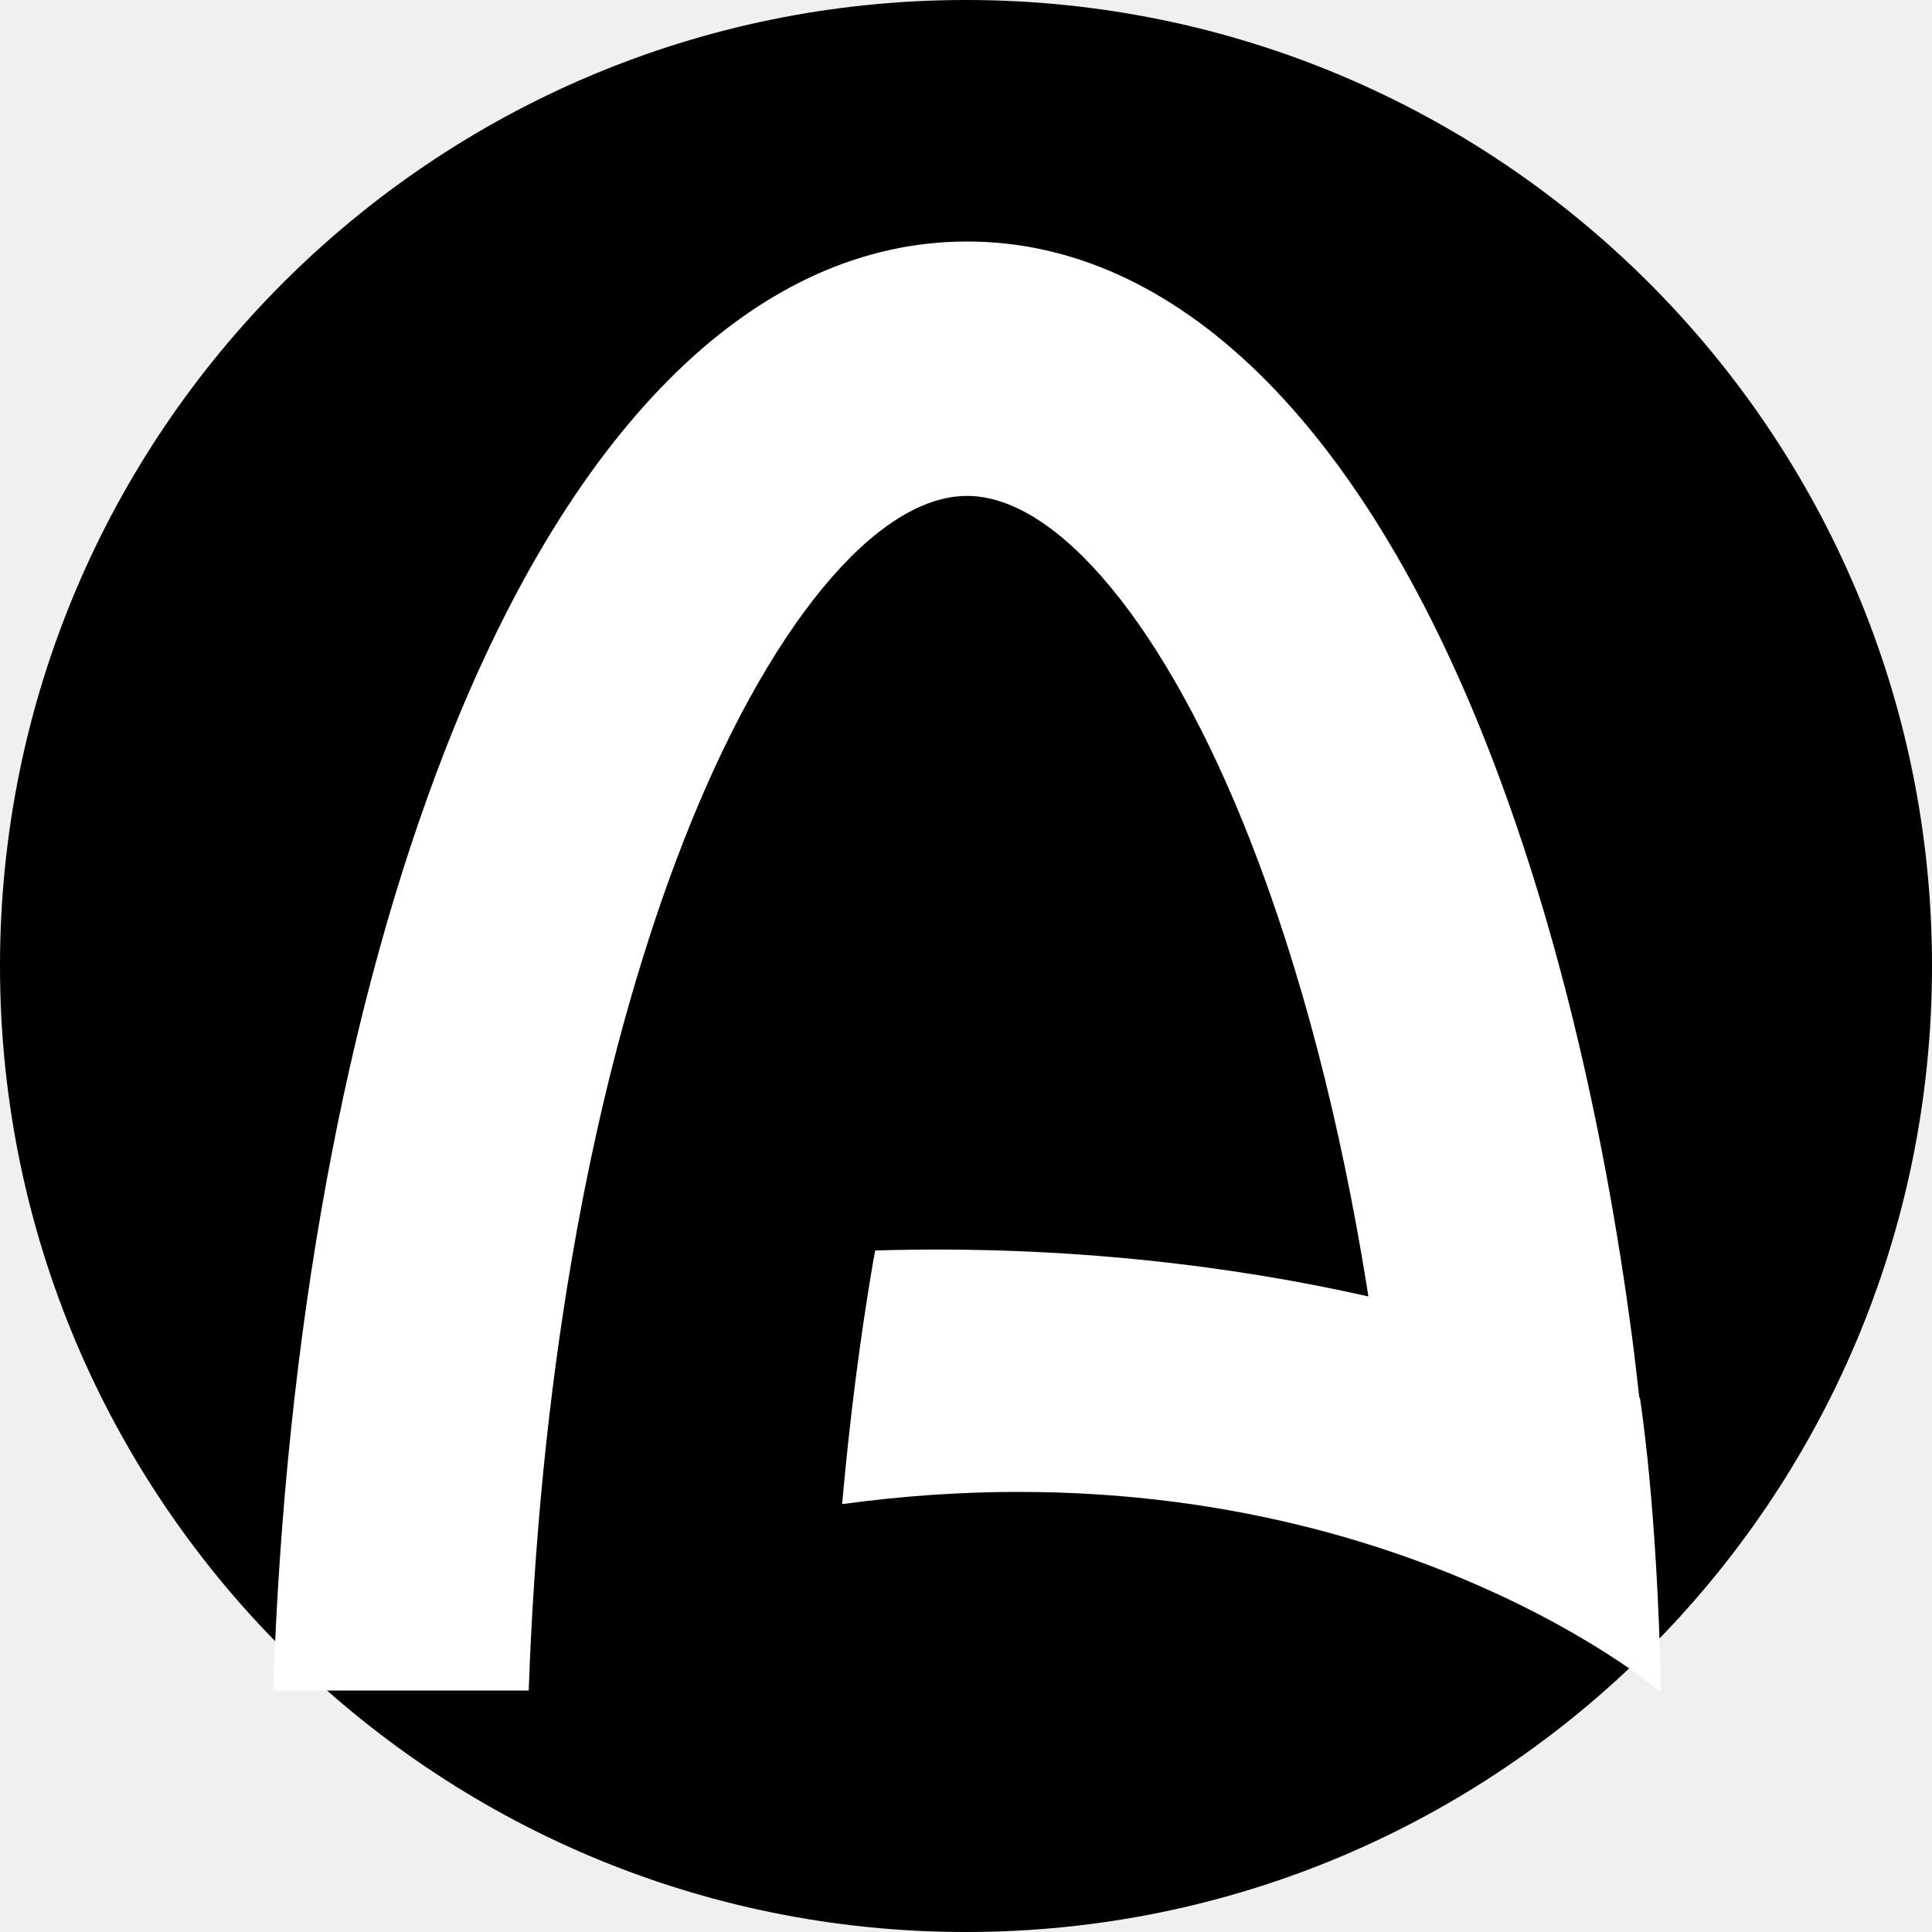
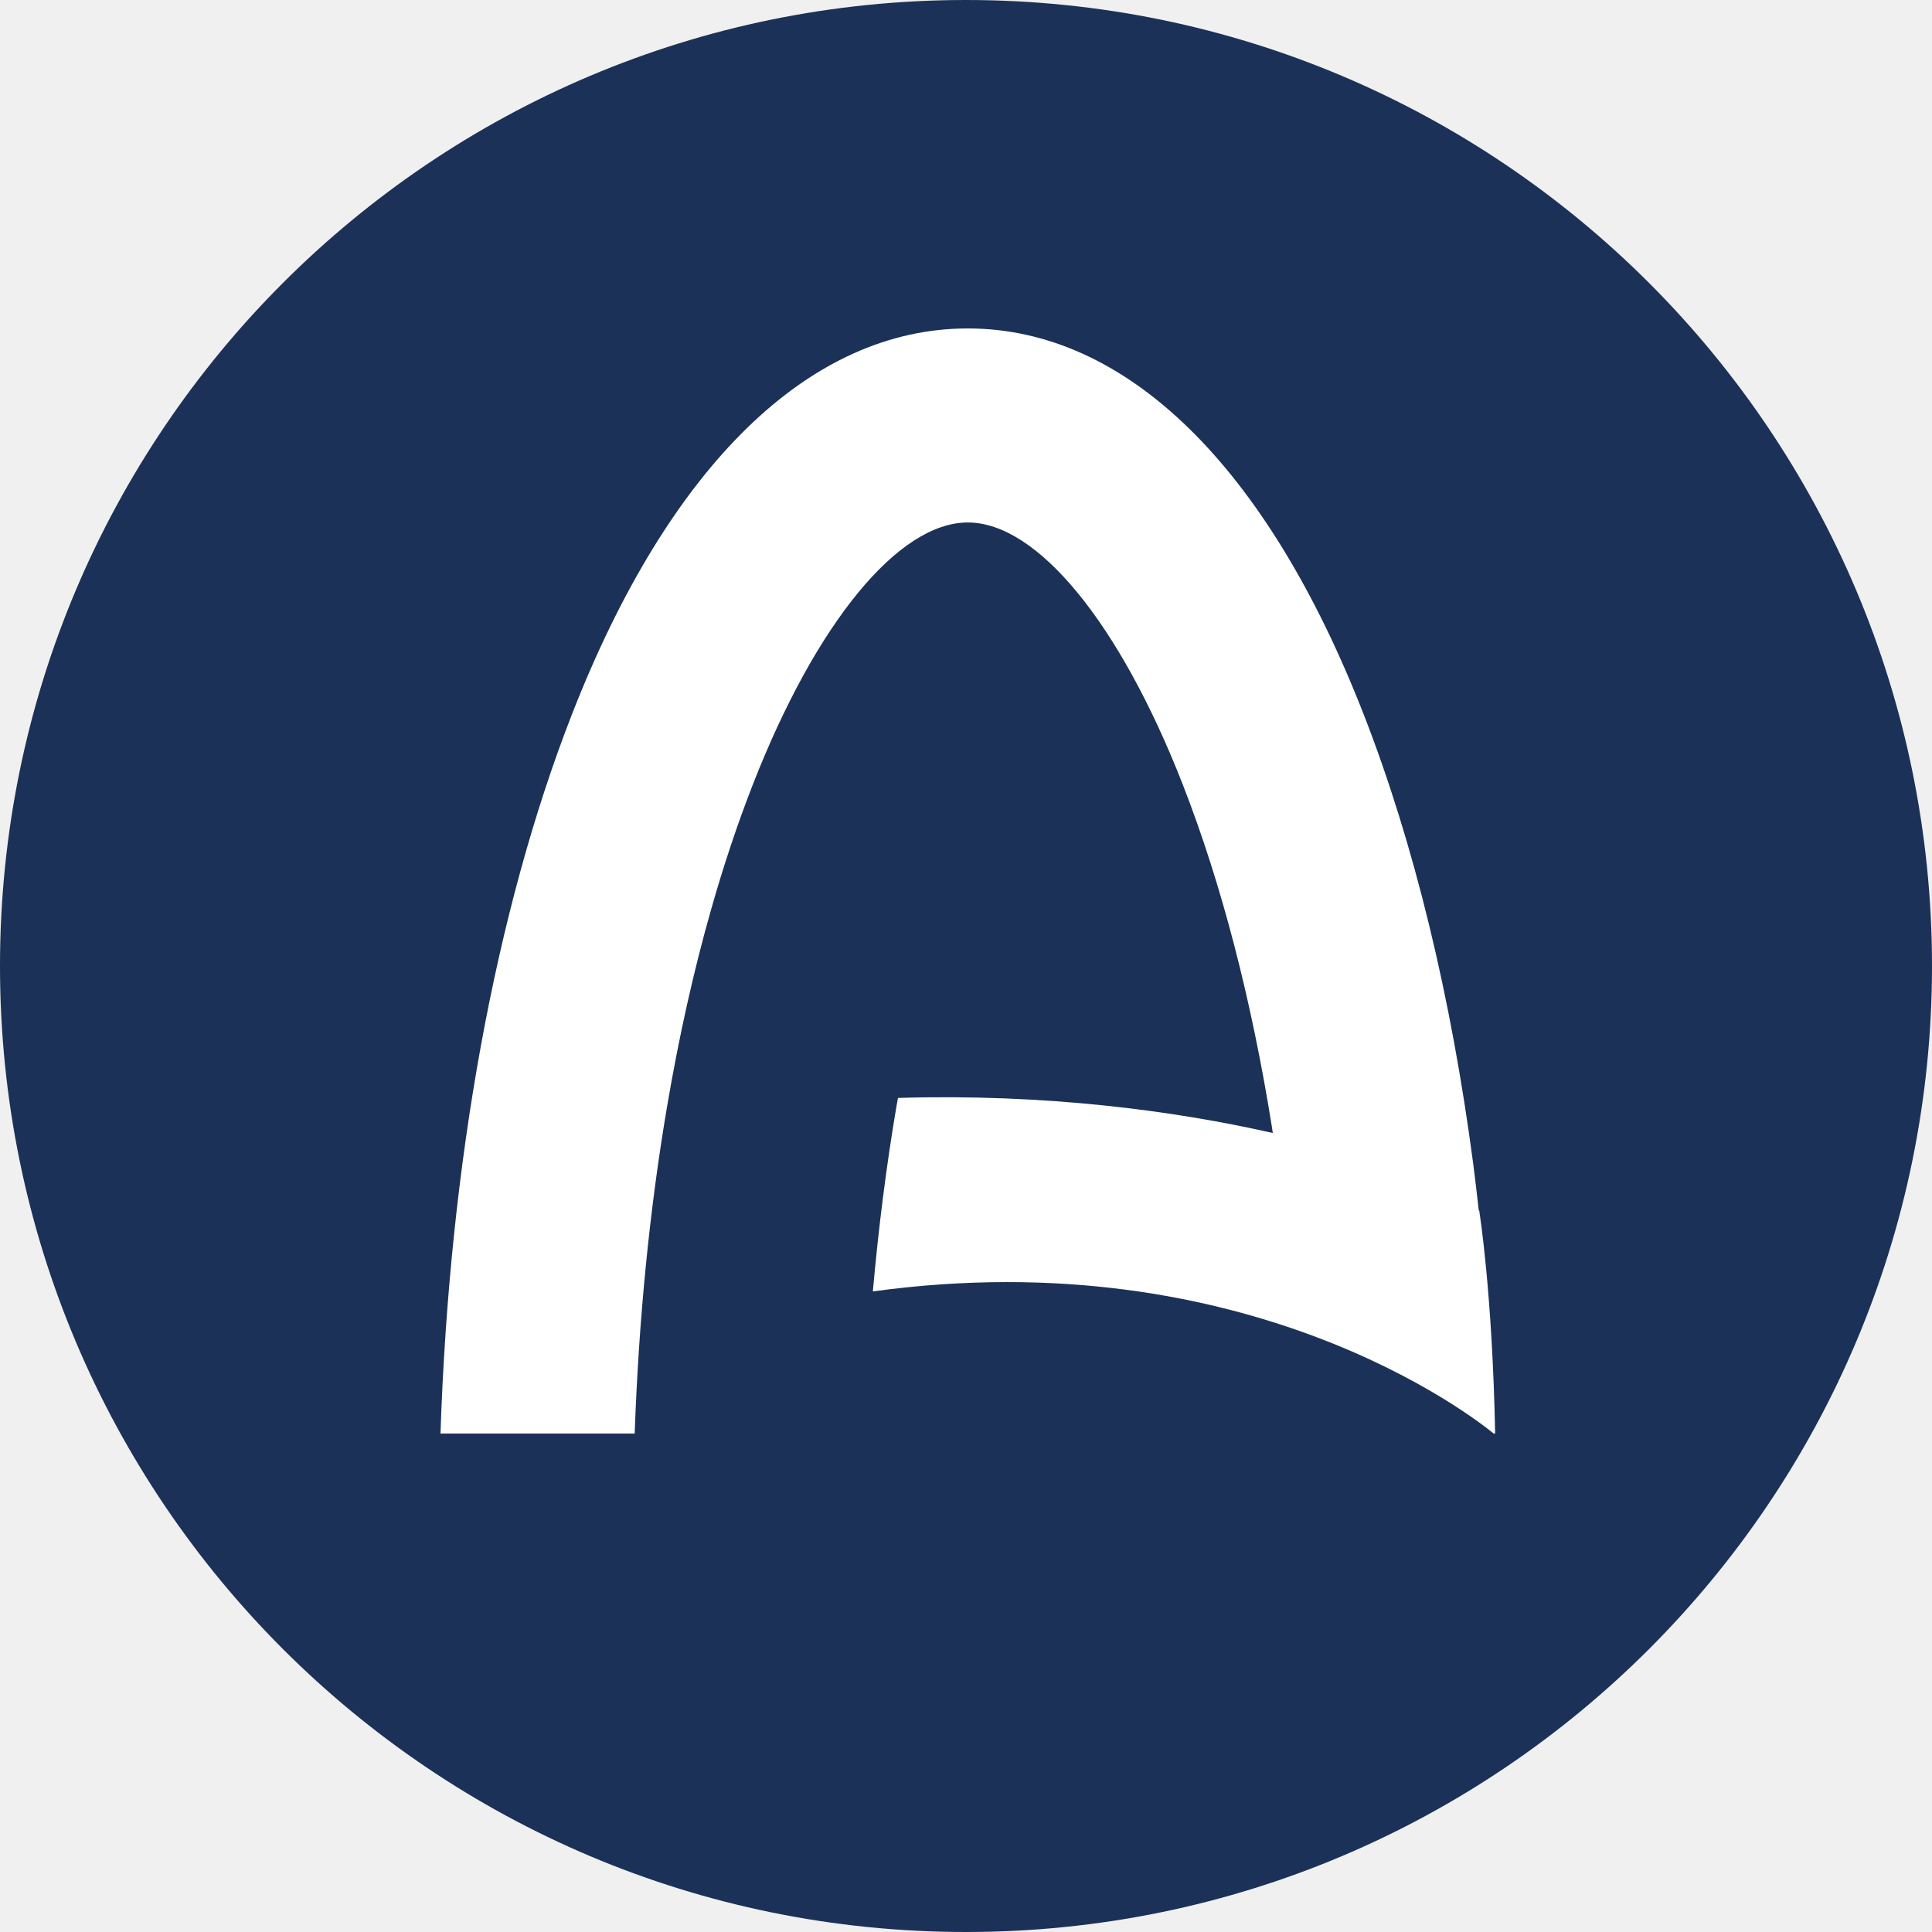
- <svg xmlns="http://www.w3.org/2000/svg" width="32" height="32" viewBox="0 0 32 32" fill="none">
-   <circle cx="16" cy="16" r="16" fill="#000000" />
-   <path fill="#FFFFFF" d="M4.525 28C4.72 22.125 5.72 16.641 7.391 12.377C9.507 6.975 12.571 4 16.017 4C19.463 4 22.526 6.975 24.643 12.377C25.744 15.187 26.554 18.525 27.034 22.157C27.077 22.481 27.113 22.811 27.151 23.14C27.163 23.16 27.17 23.179 27.168 23.194C27.168 23.194 27.45 24.949 27.51 28H27.478C27.06 27.658 22.126 23.795 13.948 24.913C14.071 23.534 14.241 22.192 14.46 20.906C14.471 20.84 14.484 20.777 14.496 20.712C17.703 20.615 20.511 20.986 22.664 21.473C22.656 21.422 22.649 21.37 22.641 21.319C22.199 18.573 21.546 16.058 20.704 13.91C19.327 10.397 17.531 8.214 16.017 8.214C14.503 8.214 12.707 10.397 11.33 13.91C10.997 14.76 10.694 15.666 10.422 16.622C10.039 17.961 9.718 19.397 9.462 20.906C9.082 23.134 8.845 25.524 8.757 28H4.525Z" />
+ <svg xmlns="http://www.w3.org/2000/svg" width="32" height="32" viewBox="0 0 500 500" fill="none">
+   <rect width="500" height="500" rx="250" fill="#1B3158" />
+   <path d="M250.466 85C291.387 85 327.762 120.453 352.899 184.828C365.973 218.31 375.592 258.091 381.291 301.368C381.801 305.233 382.234 309.161 382.679 313.081C382.824 313.323 382.911 313.548 382.881 313.731C382.881 313.731 386.231 334.649 386.942 371.001H386.564C381.597 366.924 323.011 320.889 225.894 334.219C227.359 317.784 229.374 301.793 231.978 286.465C232.111 285.682 232.265 284.925 232.4 284.147C270.491 282.999 303.831 287.422 329.397 293.219C329.302 292.612 329.223 291.988 329.126 291.384C323.871 258.658 316.118 228.697 306.121 203.093C289.776 161.227 268.447 135.216 250.466 135.216C232.486 135.216 211.157 161.228 194.812 203.093C190.856 213.219 187.254 224.019 184.024 235.41C179.483 251.372 175.668 268.484 172.621 286.464C168.112 313.017 165.295 341.496 164.257 371.001H114C116.319 300.984 128.19 235.639 148.033 184.828C173.165 120.453 209.545 85 250.466 85Z" fill="white" />
</svg>
